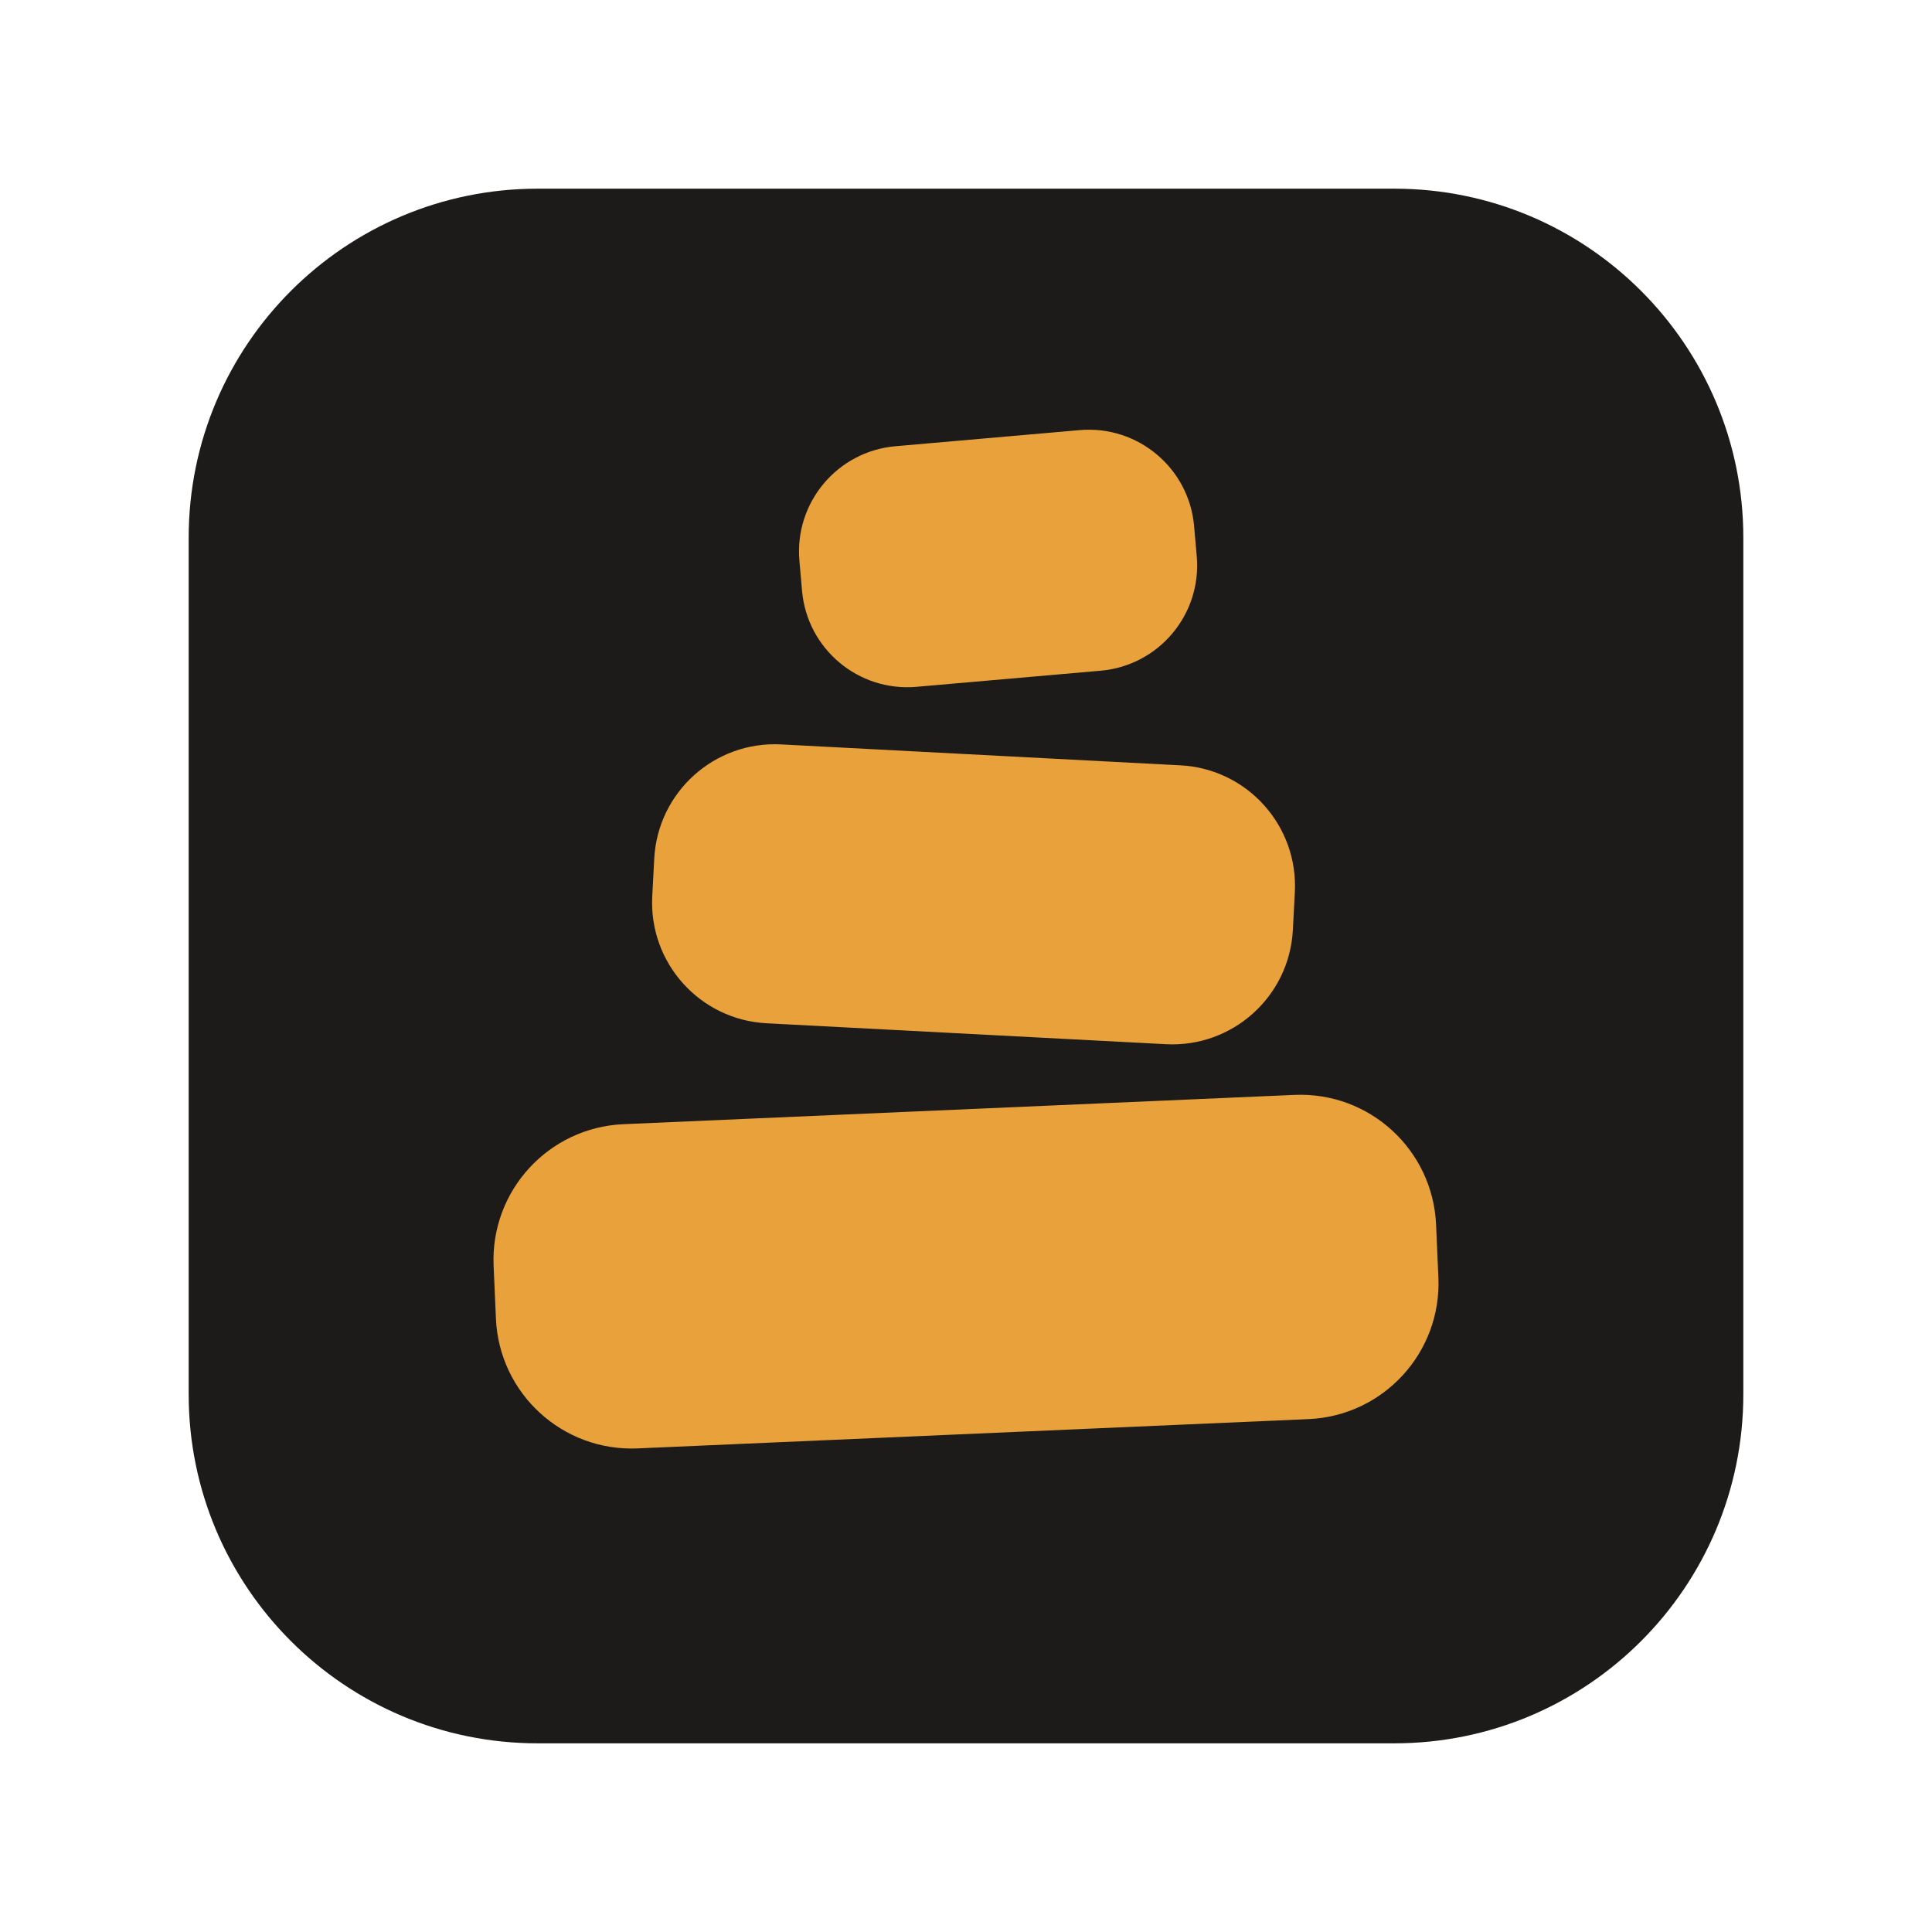
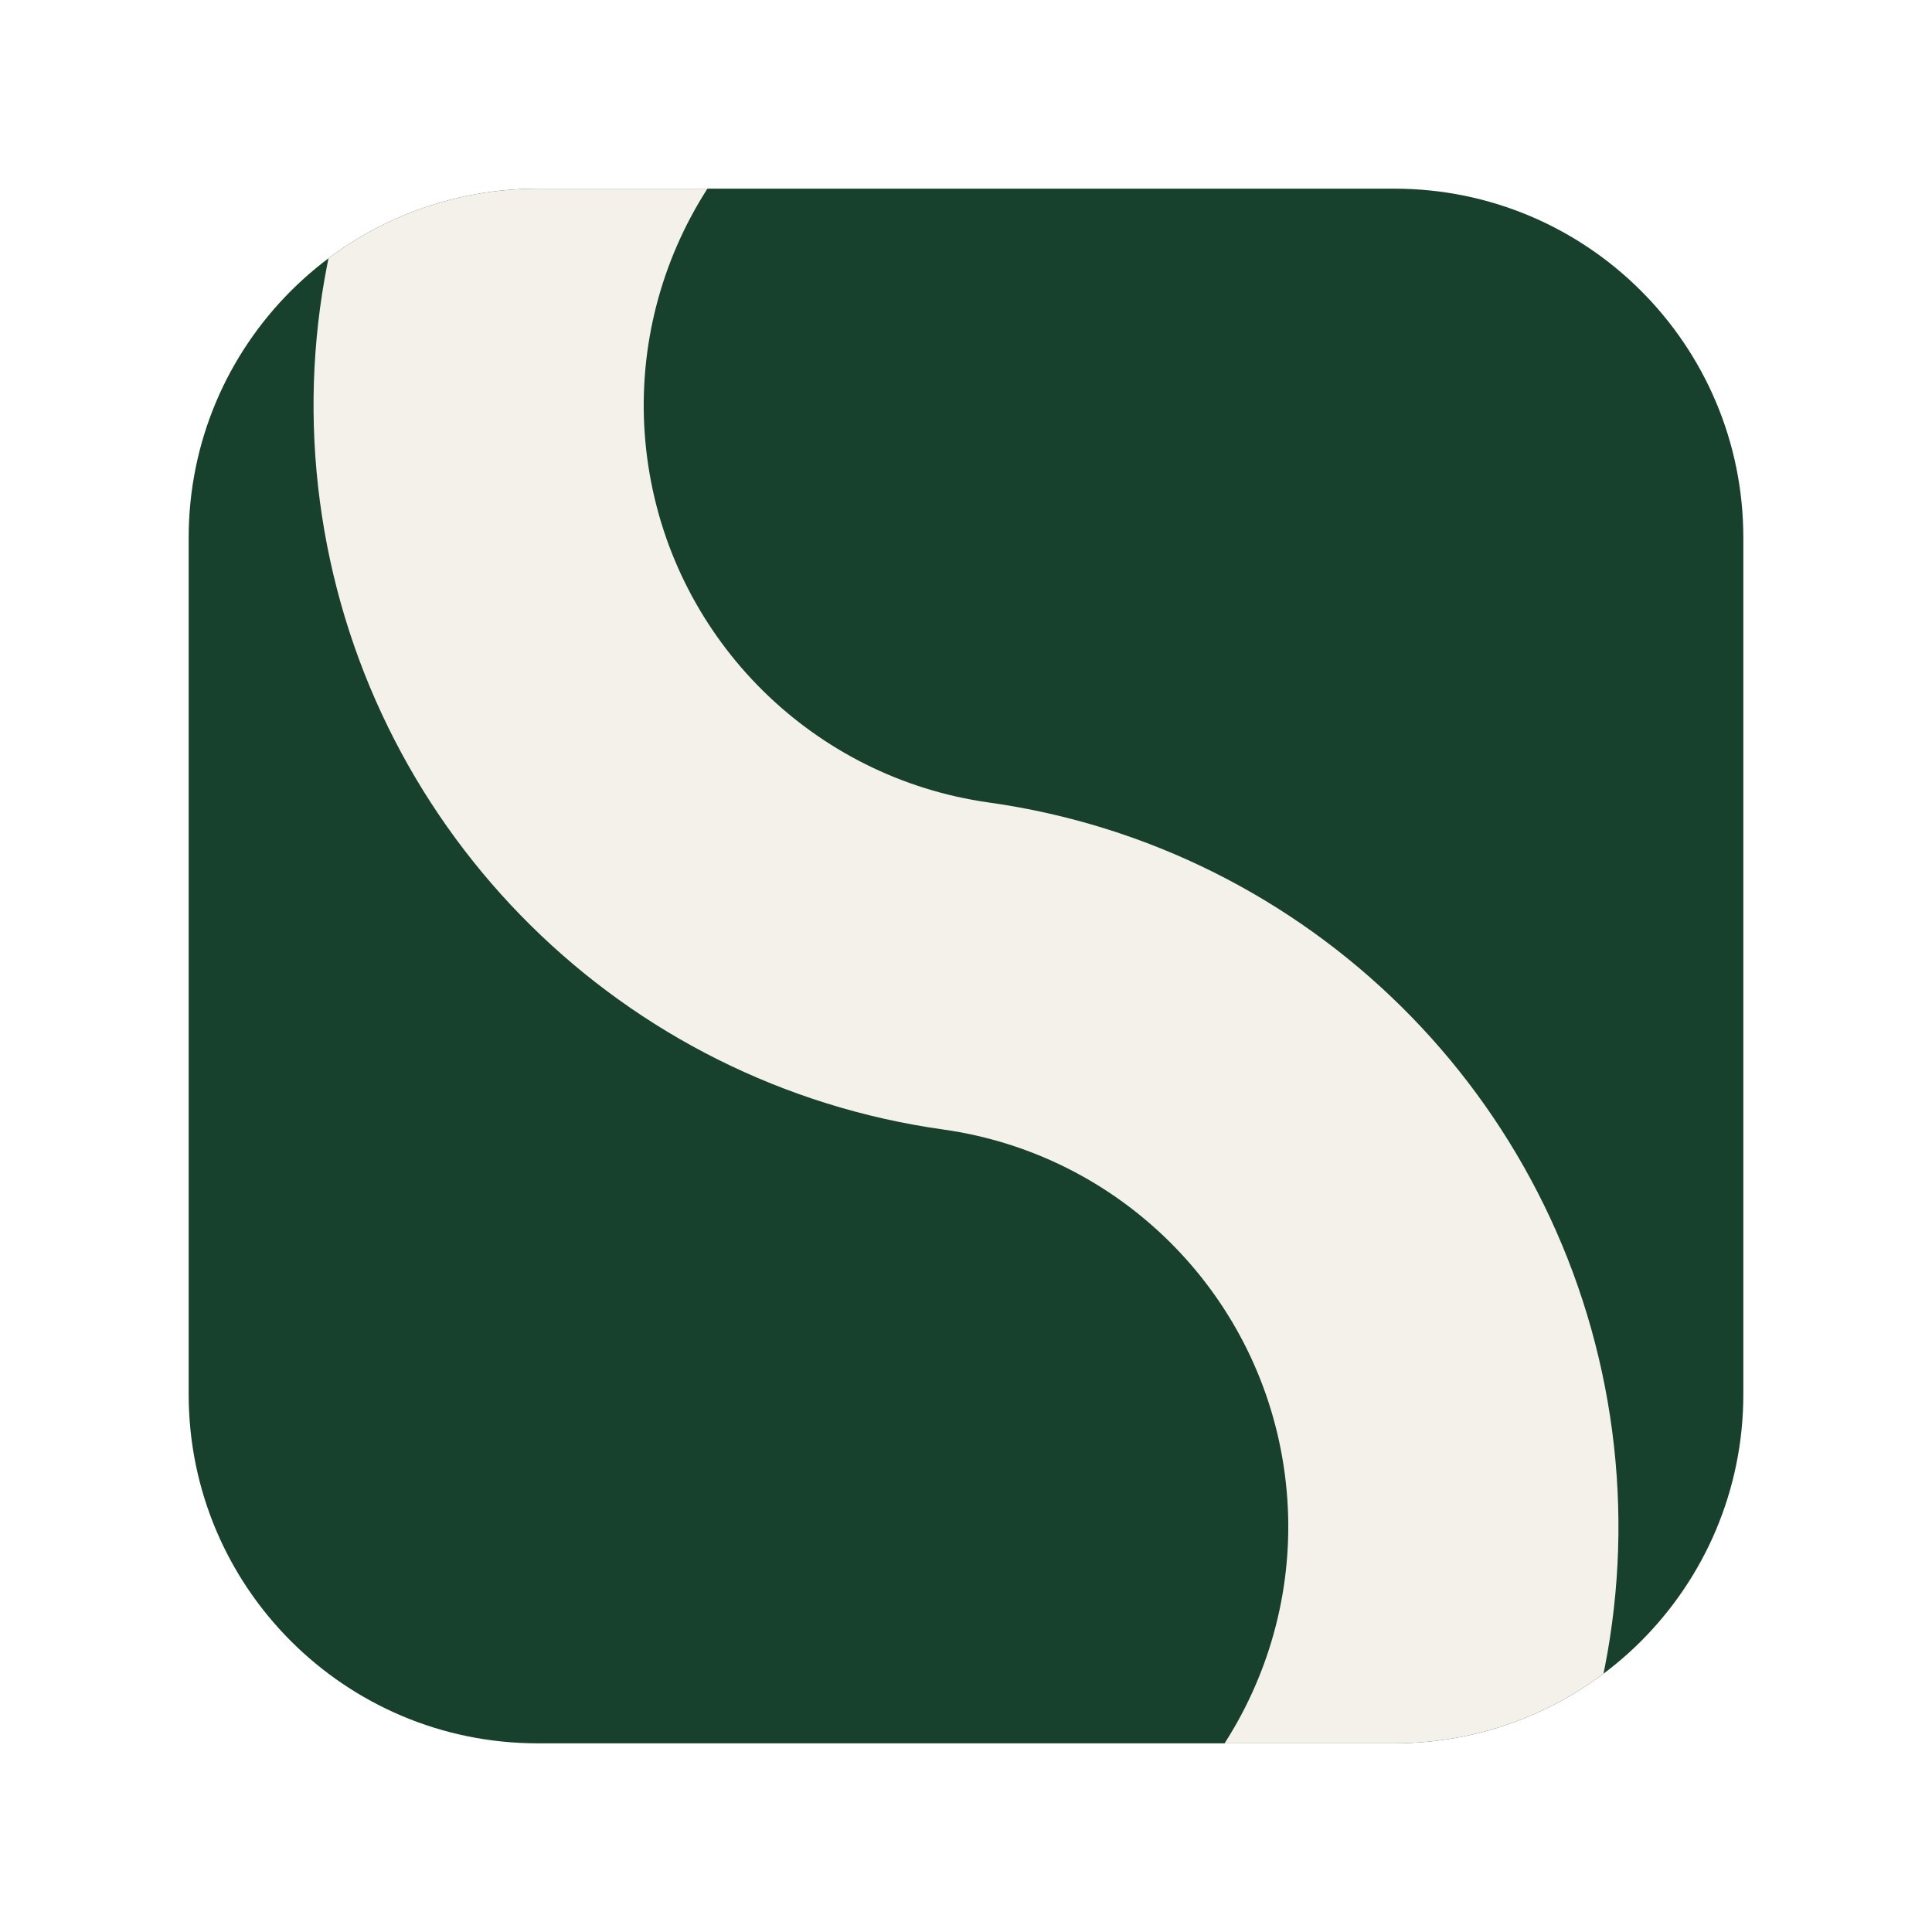
<svg xmlns="http://www.w3.org/2000/svg" viewBox="0 0 1024 1024" width="1024" height="1024">
-   <rect x="100" y="100" width="824" height="824" rx="185" fill="#1C1B19" />
-   <g fill="#E9A23B">
-     <rect x="262" y="588" width="500" height="172" rx="72" transform="rotate(-2.5 512 674)" />
-     <rect x="346" y="400" width="340" height="148" rx="64" transform="rotate(3 516 474)" />
-     <rect x="424" y="232" width="210" height="128" rx="56" transform="rotate(-5 529 296)" />
+   <defs>
+     <clipPath id="plate">
+       <rect x="100" y="100" width="824" height="824" rx="185" />
+     </clipPath>
+   </defs>
+   <rect x="100" y="100" width="824" height="824" rx="185" fill="#17402D" />
+   <g clip-path="url(#plate)">
+     <path d="M704.8 -17.8 A300 300 0 1 0 512 512 A300 300 0 1 1 319.2 1041.8" fill="none" stroke="#F4F1EA" stroke-width="175" transform="rotate(8 512 512)" />
  </g>
</svg>
